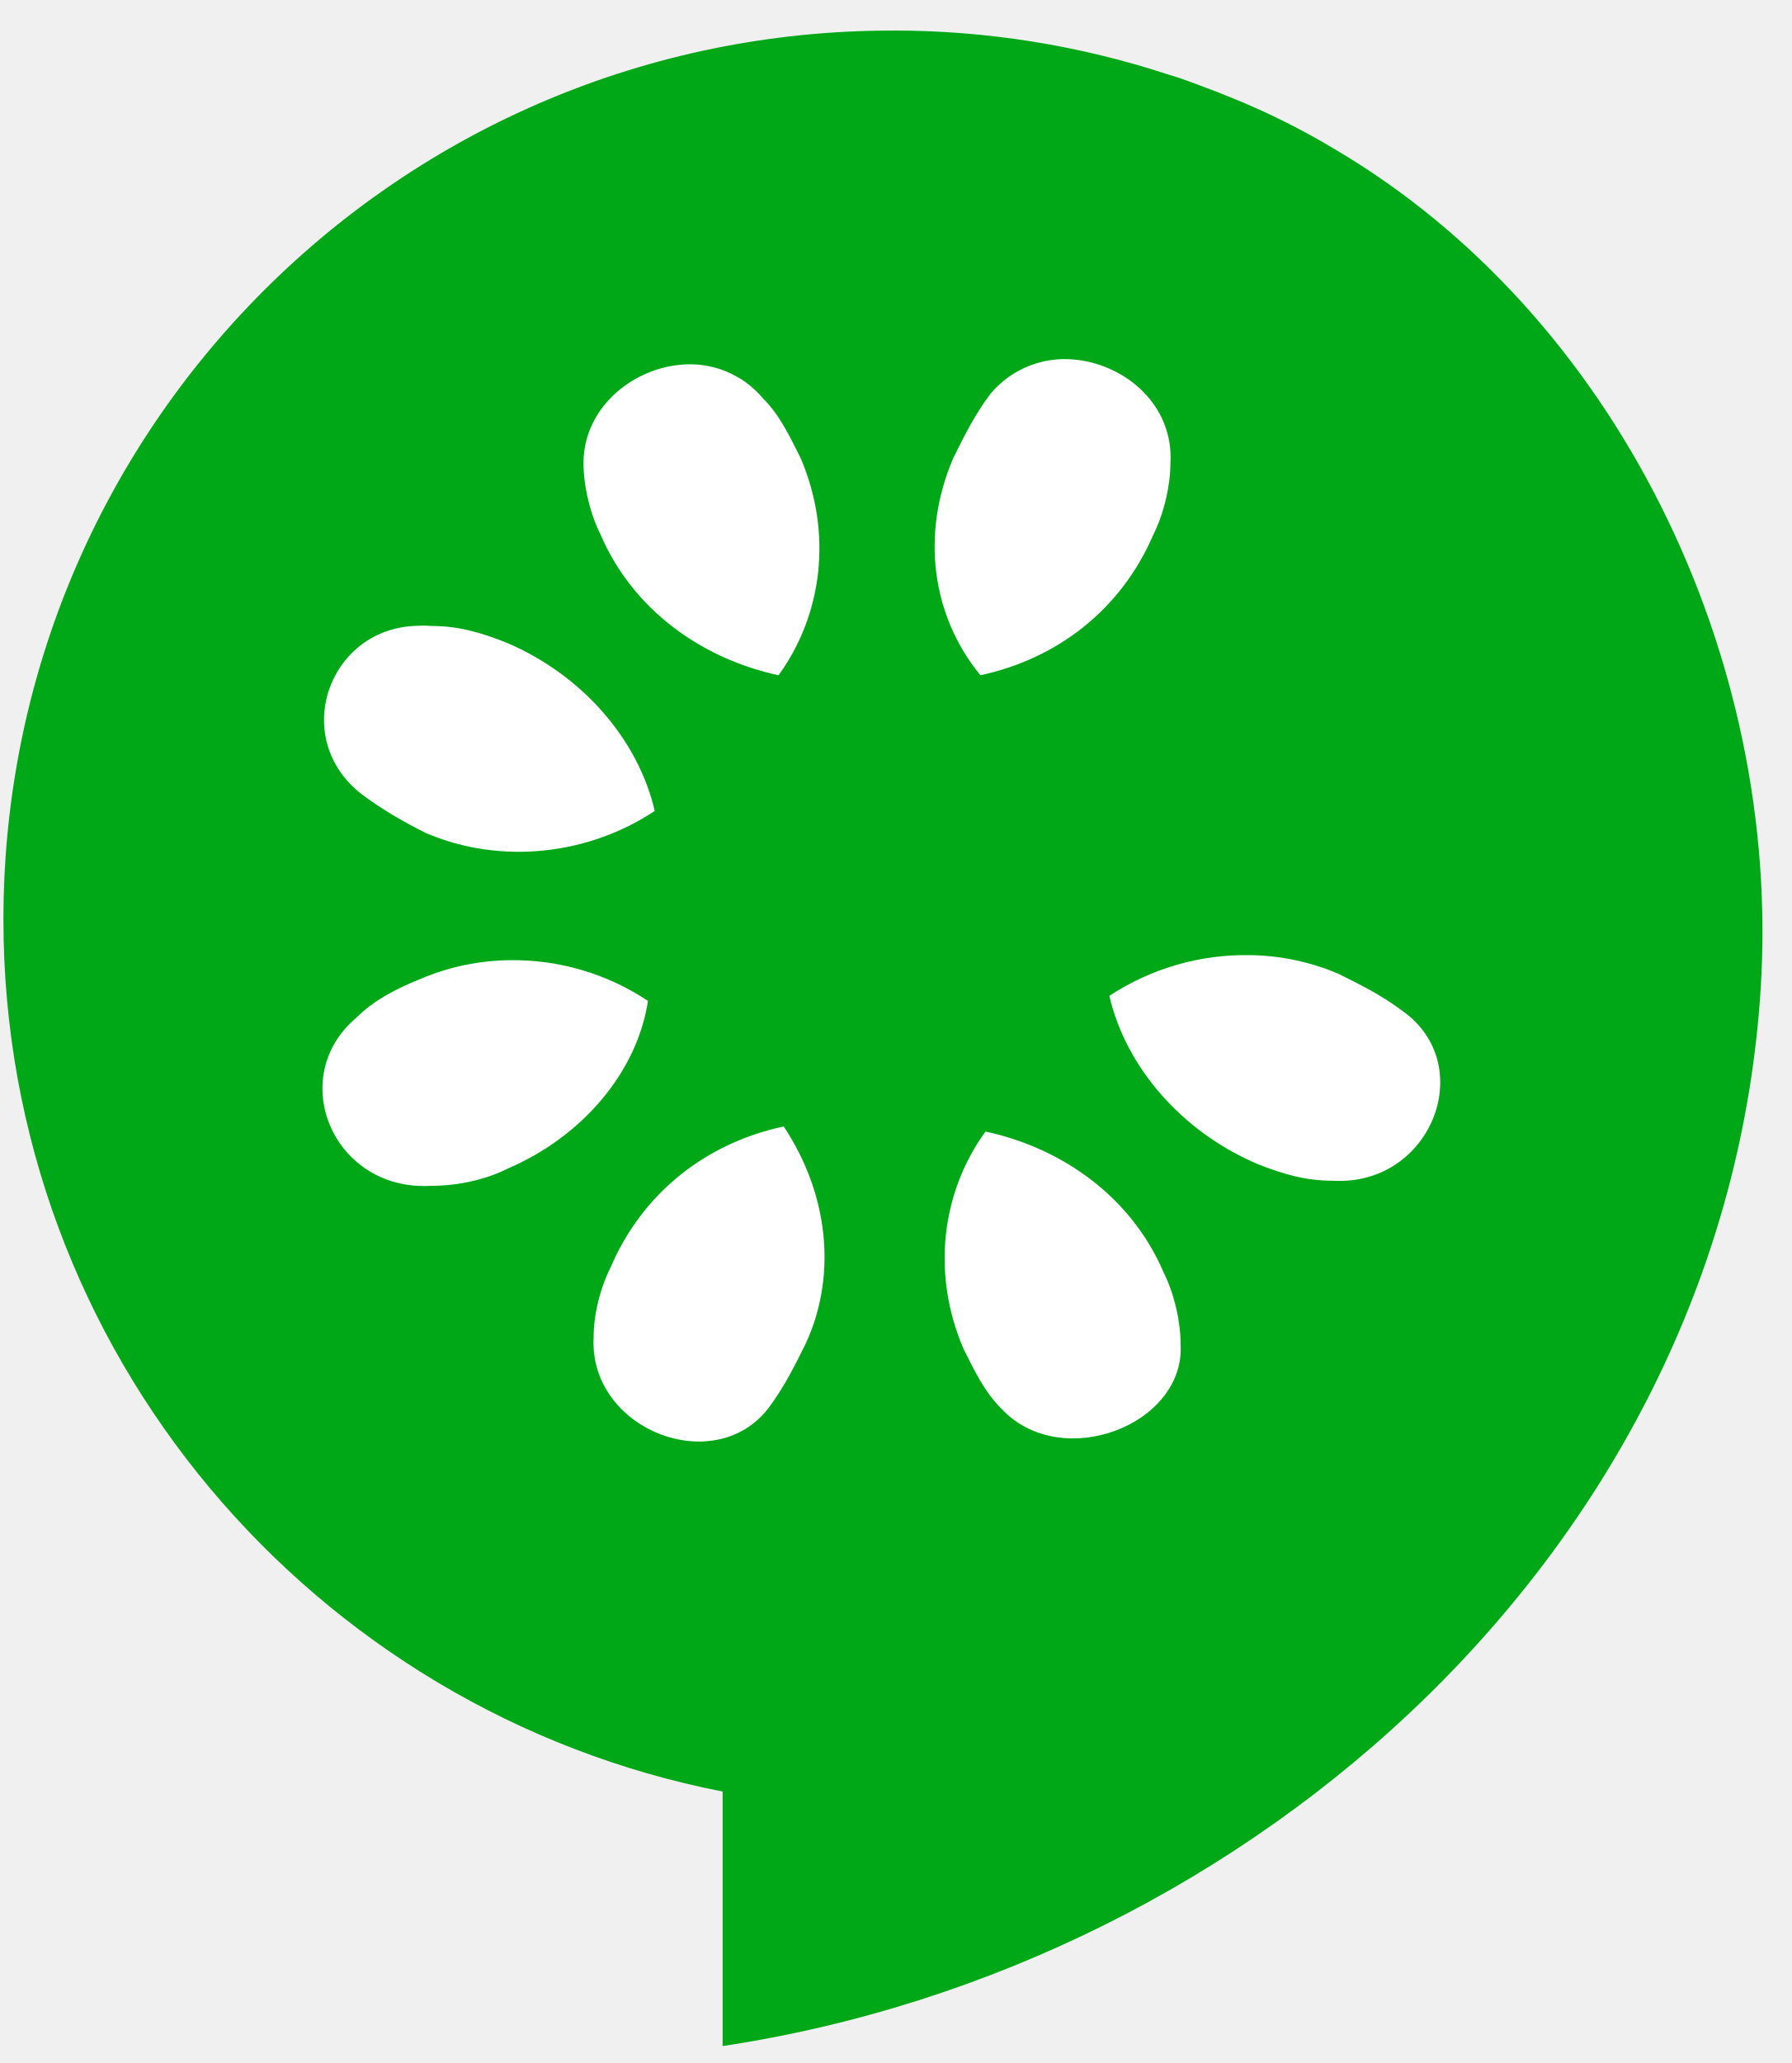
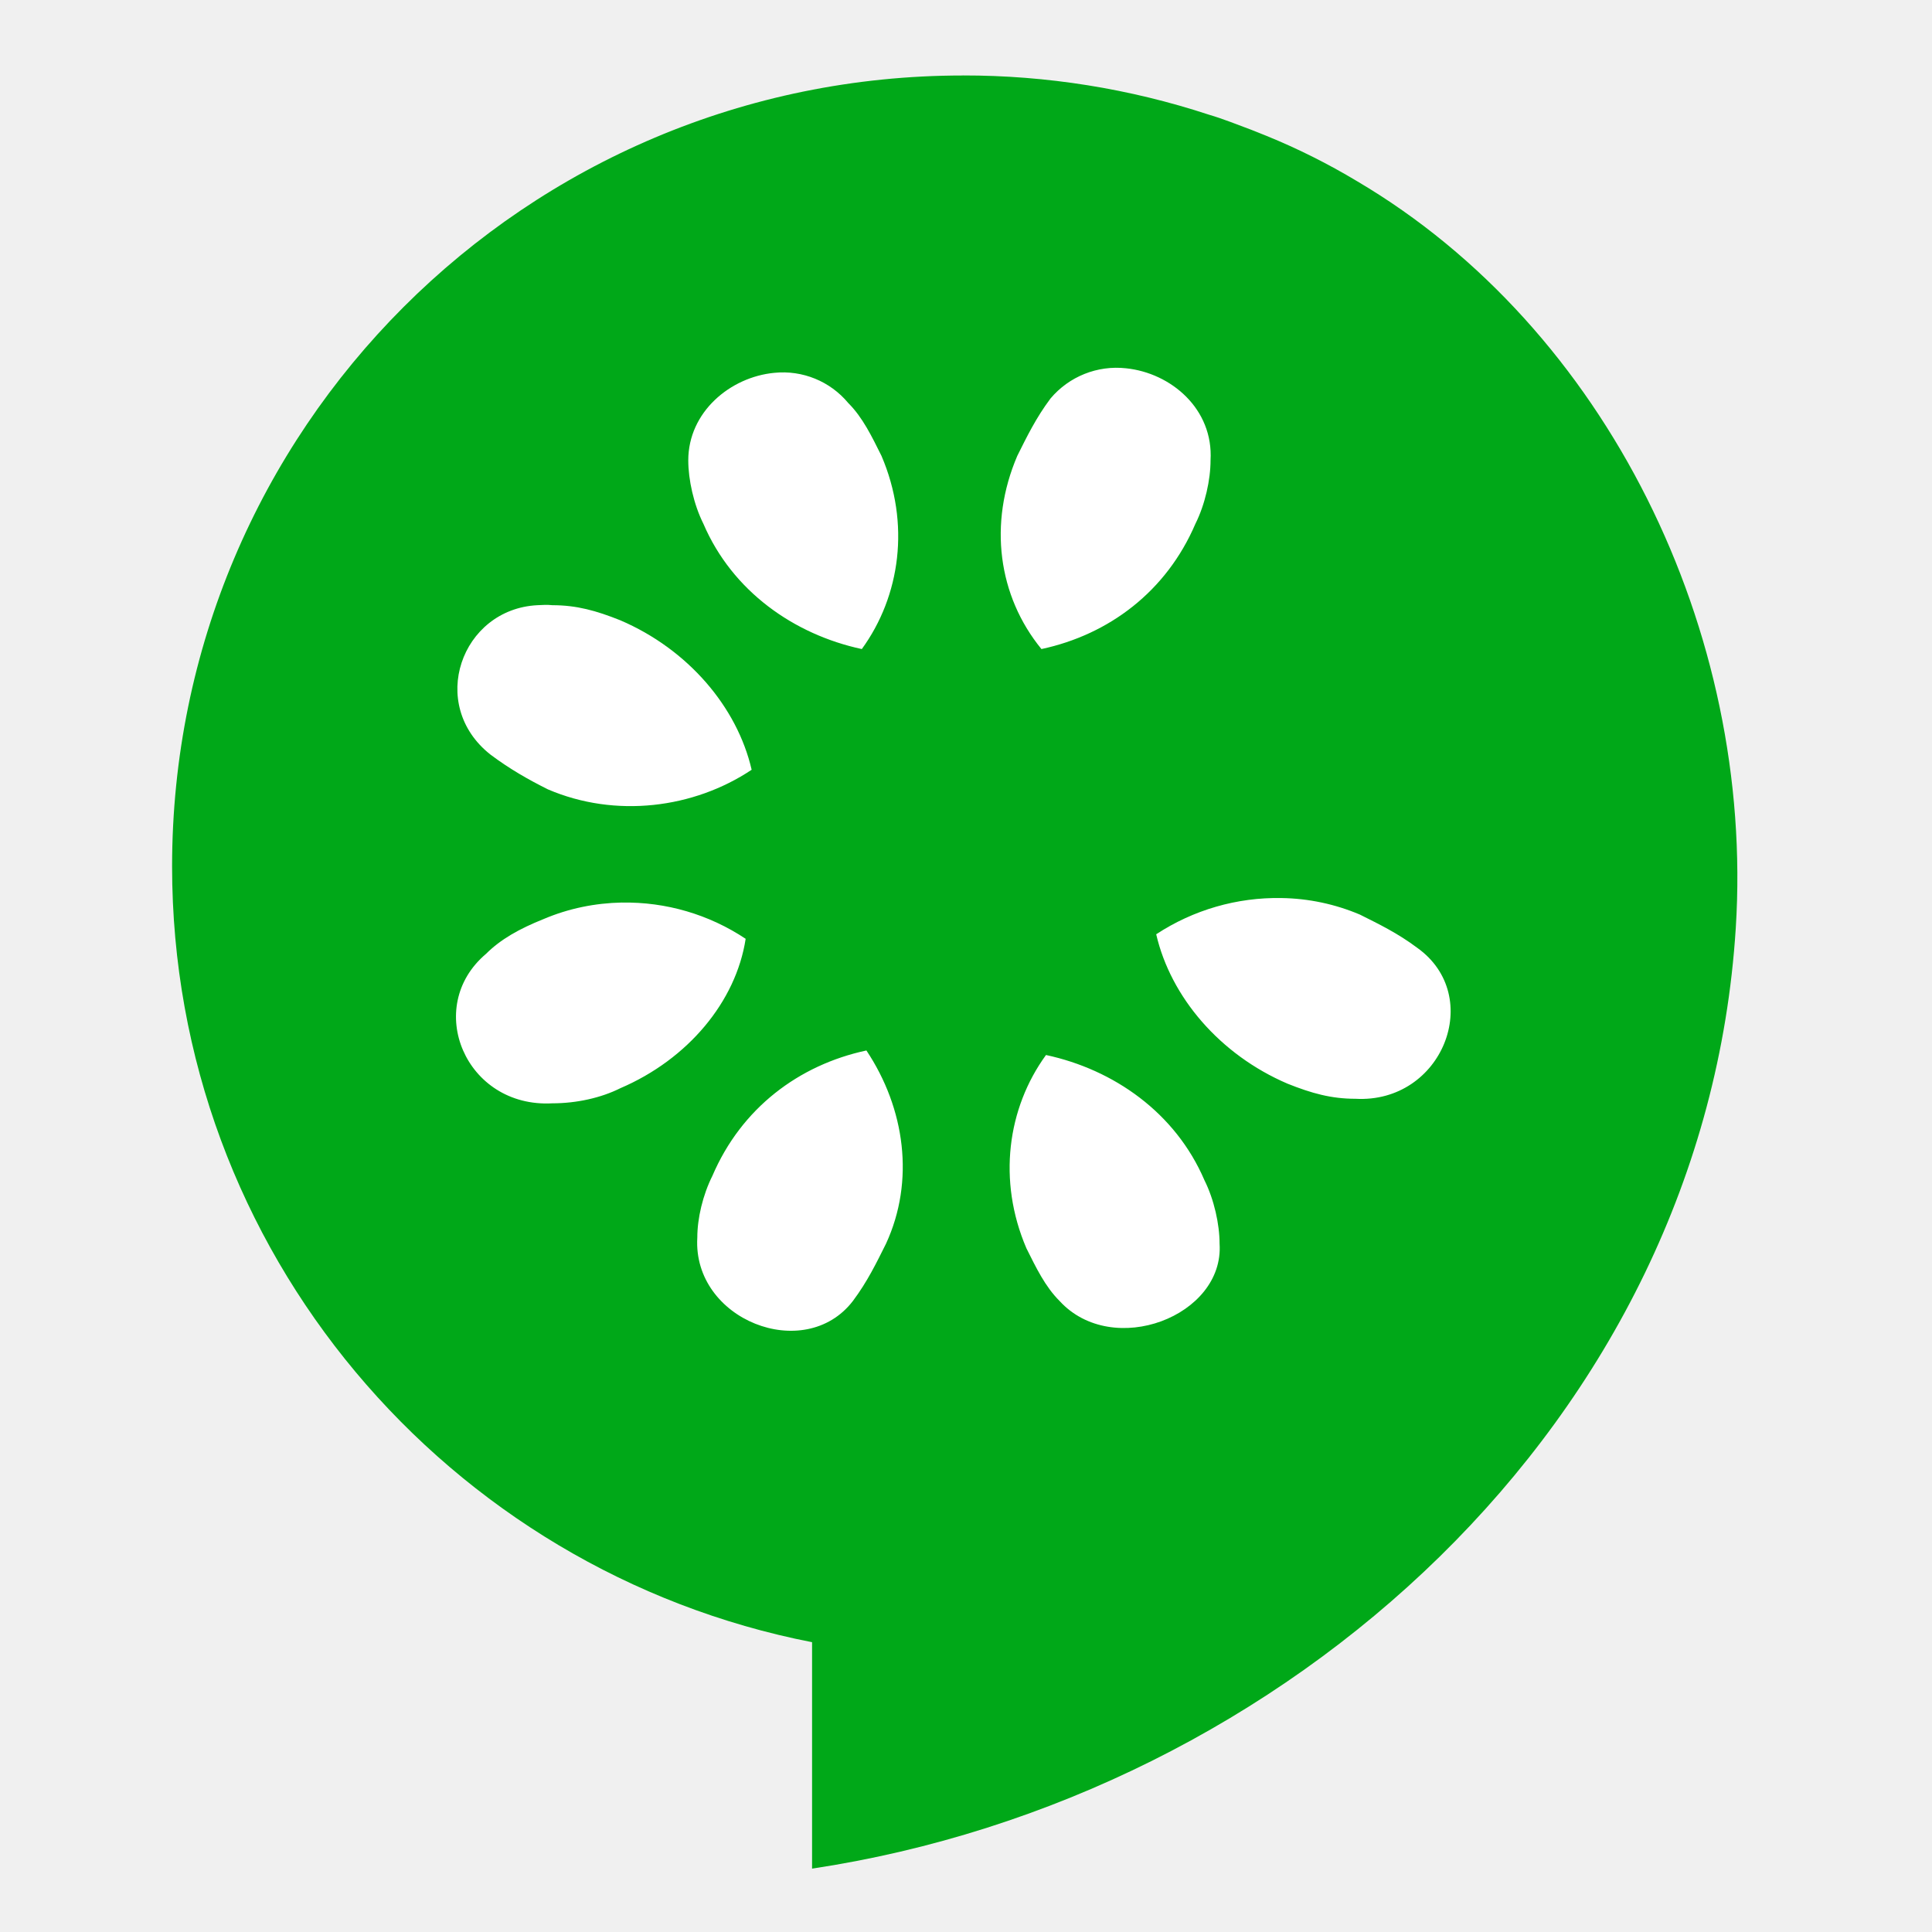
- <svg xmlns="http://www.w3.org/2000/svg" width="33" height="38" viewBox="0 0 33 38">
+ <svg xmlns="http://www.w3.org/2000/svg" width="40" height="40" viewBox="-3.5 -1 40 40">
  <g fill="none" fill-rule="evenodd">
    <path d="M-4-1h40v40H-4z" />
    <path d="M16.438.563C7.386.563.063 7.886.063 16.938c0 7.968 5.712 14.589 13.25 16.062v4.688c9.8-1.478 18.477-9.257 19.124-19.47.39-6.146-2.674-12.421-7.843-15.468a13.62 13.62 0 0 0-1.875-.938l-.313-.125c-.287-.106-.577-.225-.875-.312a16.246 16.246 0 0 0-5.093-.813v.001z" fill="#00a818" />
    <path d="M19.813 6.625a1.787 1.787 0 0 0-1.563.625c-.3.4-.488.787-.688 1.188-.6 1.4-.4 2.9.5 4 1.4-.3 2.588-1.194 3.188-2.594.2-.4.313-.913.313-1.313.062-1.062-.817-1.81-1.75-1.906zm-7.282.094c-.913.087-1.781.812-1.781 1.812 0 .4.113.913.313 1.313.6 1.4 1.88 2.293 3.28 2.594.8-1.1 1.007-2.6.407-4-.2-.4-.387-.794-.688-1.094a1.757 1.757 0 0 0-1.53-.625h-.001zM7.625 11.53c-1.577.081-2.281 2.063-.969 3.094.4.3.788.519 1.188.719 1.4.6 3.019.394 4.218-.406-.3-1.3-1.318-2.494-2.718-3.094-.5-.2-.906-.313-1.406-.313-.113-.012-.208-.005-.313 0zm15.406 6.063a4.574 4.574 0 0 0-2.593.75c.3 1.3 1.318 2.493 2.718 3.093.5.2.907.313 1.407.313 1.8.1 2.68-2.125 1.28-3.125-.4-.3-.787-.488-1.187-.688a4.32 4.32 0 0 0-1.625-.343zm-13.656.093c-.55.011-1.1.12-1.625.344-.5.2-.888.419-1.188.719-1.3 1.1-.425 3.194 1.375 3.094.5 0 1.007-.113 1.407-.313 1.4-.6 2.394-1.793 2.594-3.093a4.475 4.475 0 0 0-2.563-.75v-.001zm5.063 3.063c-1.4.3-2.588 1.194-3.188 2.594-.2.4-.313.881-.313 1.281-.1 1.7 2.22 2.613 3.22 1.313.3-.4.487-.788.687-1.188.6-1.3.394-2.8-.406-4zm3.718.094c-.8 1.1-1.006 2.6-.406 4 .2.4.387.793.688 1.093 1.1 1.2 3.412.313 3.312-1.187 0-.4-.113-.913-.313-1.313-.6-1.4-1.88-2.293-3.28-2.593h-.001z" fill="#FFF" />
  </g>
</svg>
